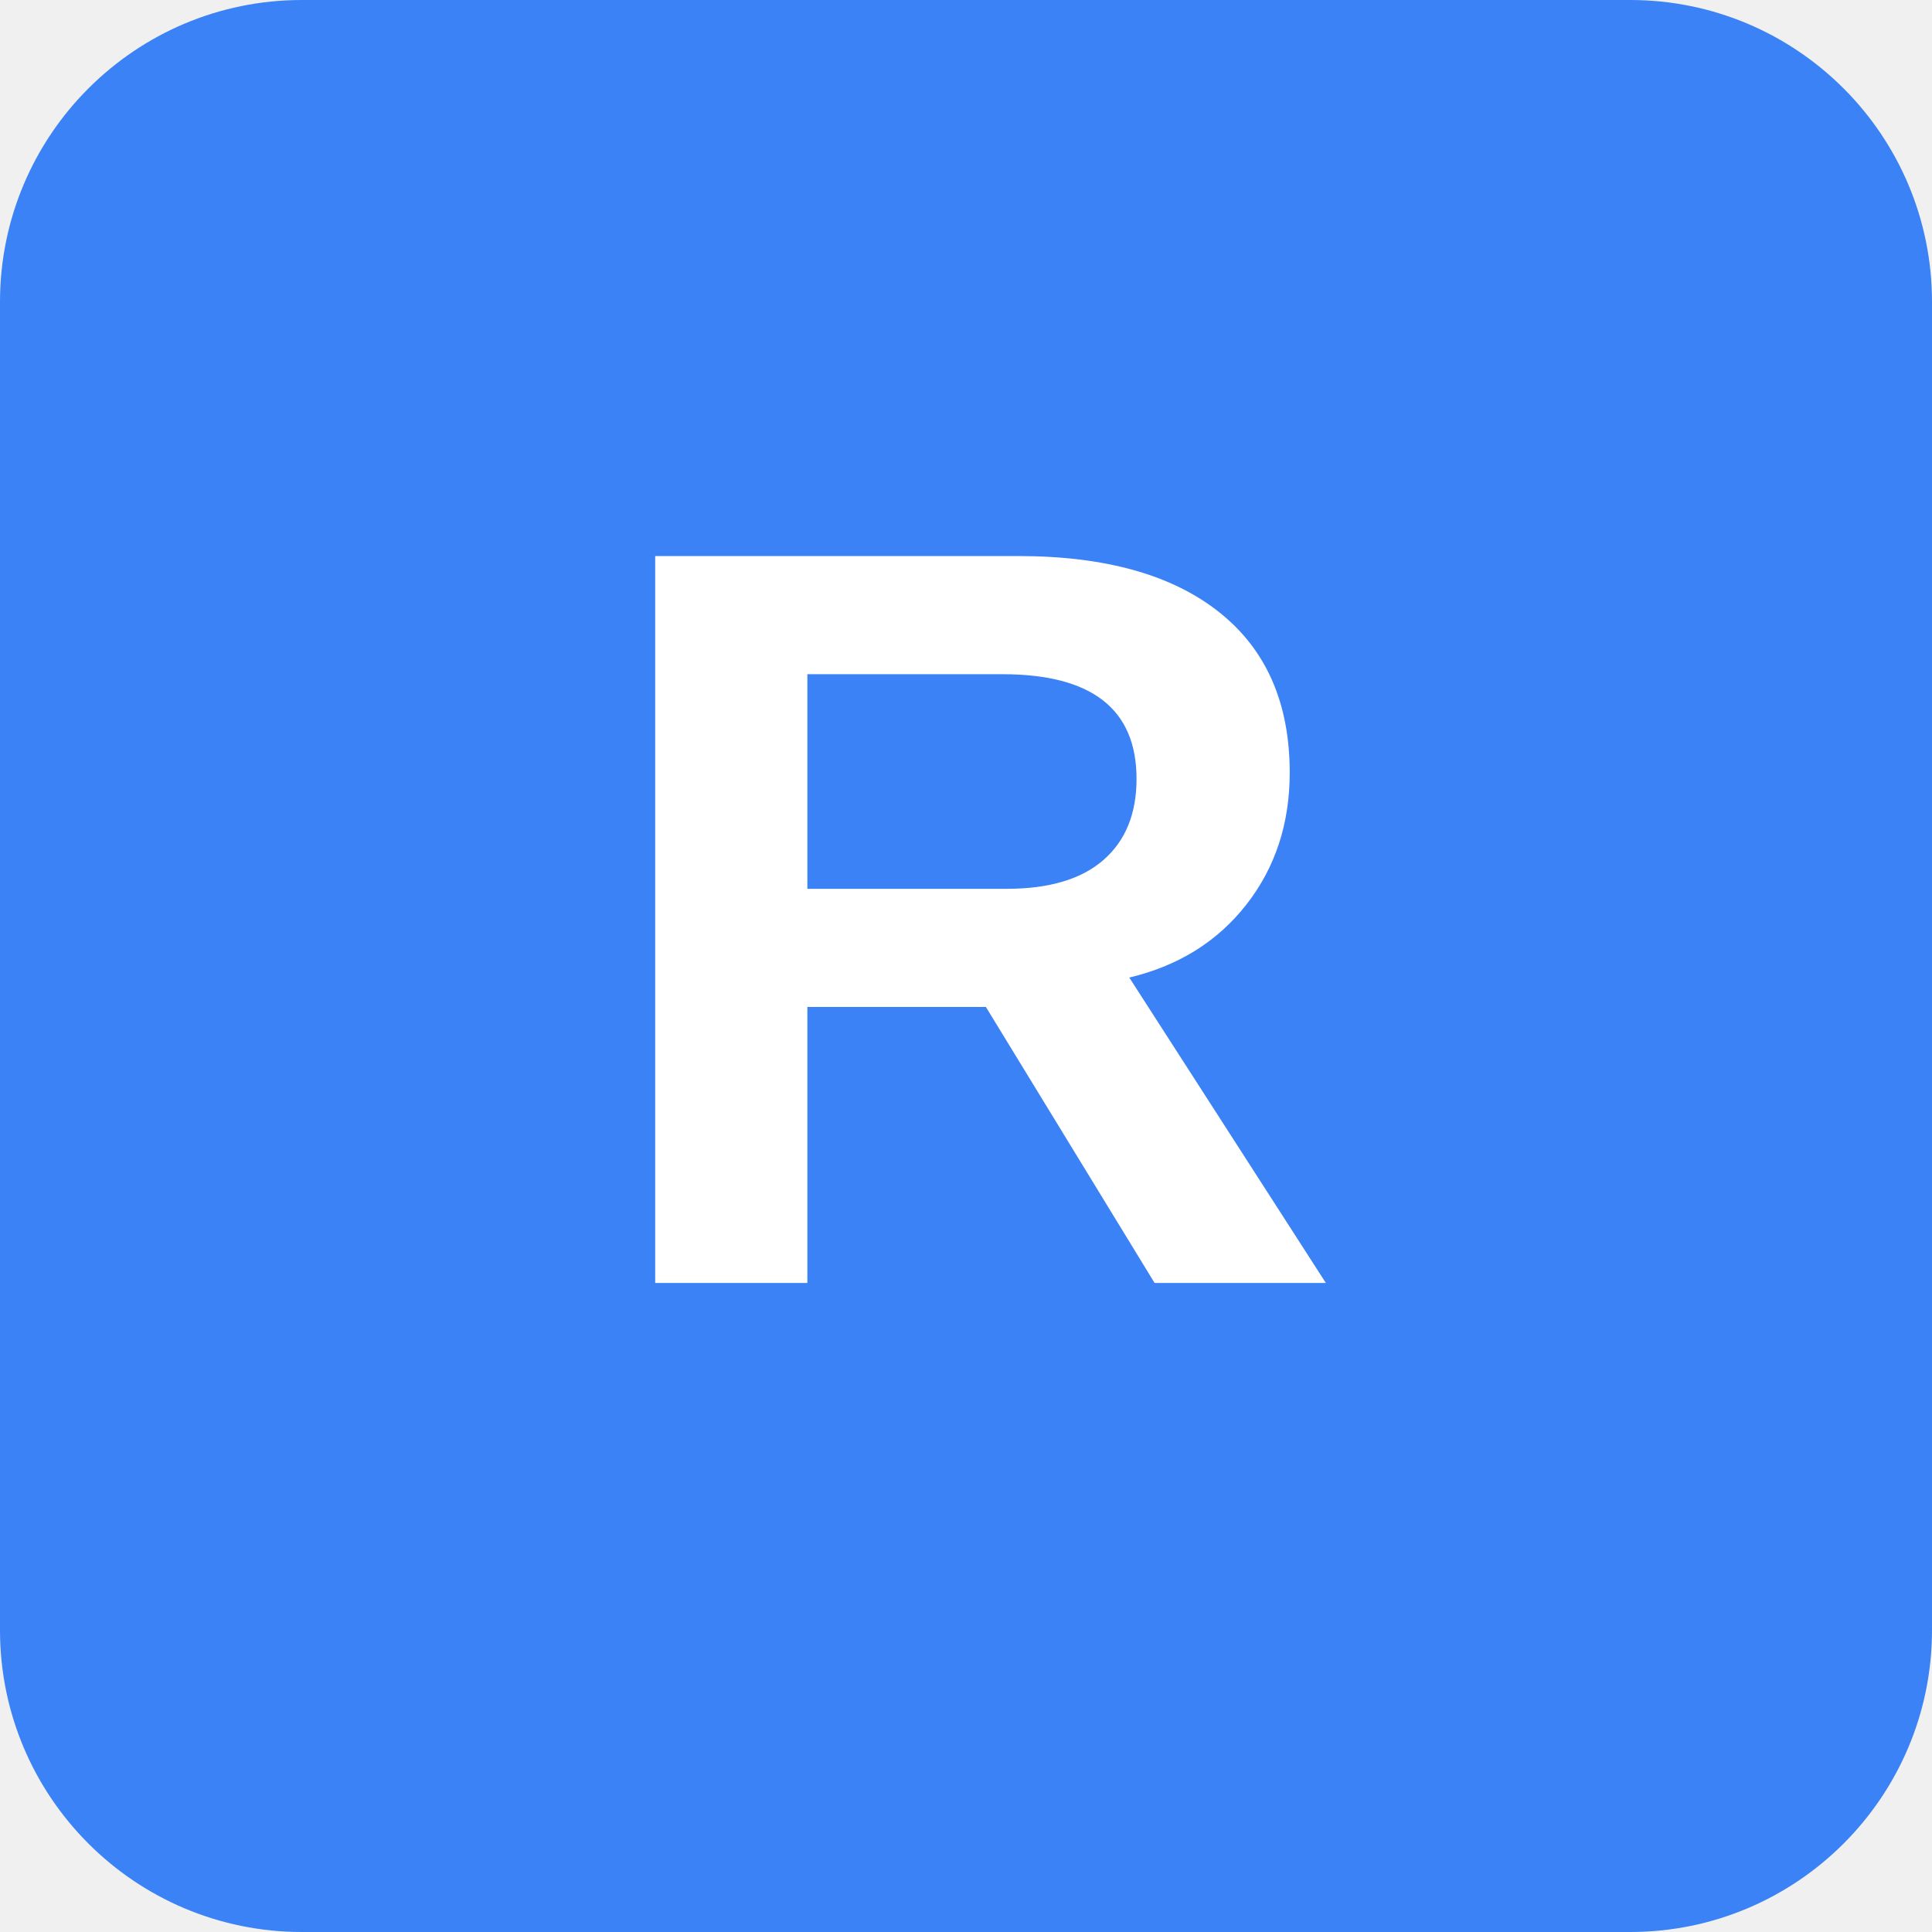
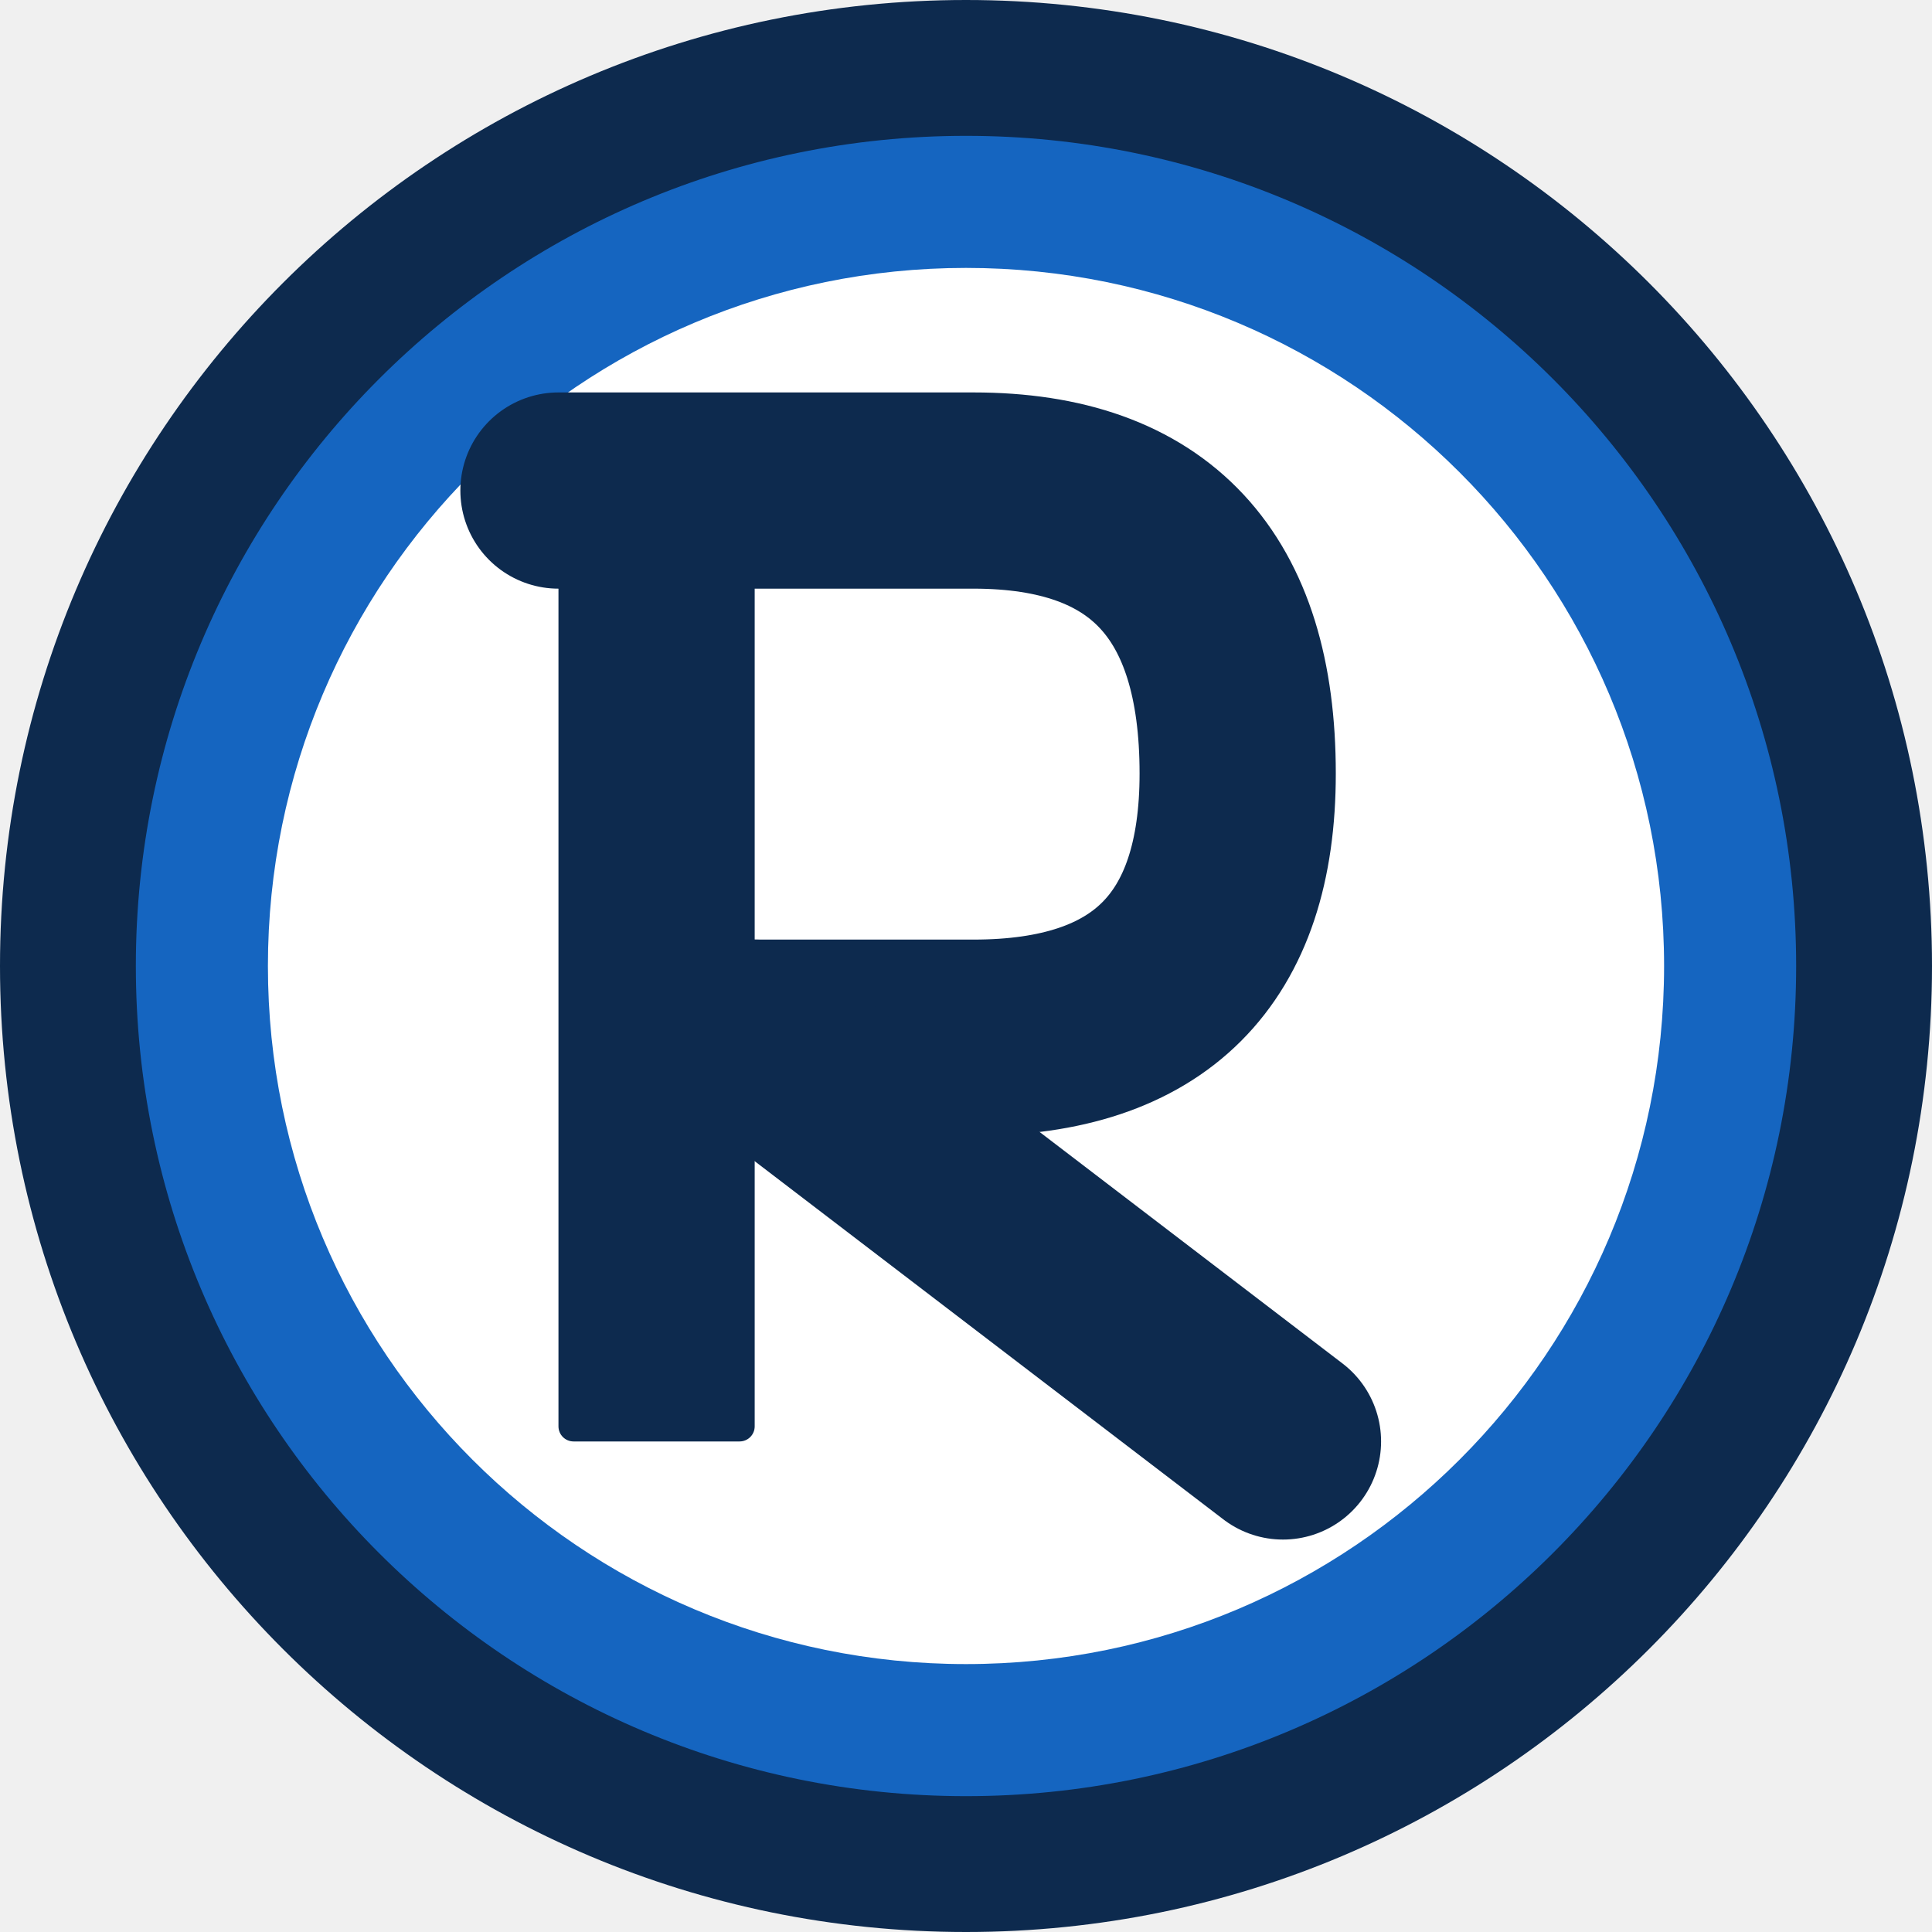
<svg xmlns="http://www.w3.org/2000/svg" viewBox="0 0 512 512">
-   <rect width="512" height="512" rx="80" fill="#3b82f6" />
-   <text x="256" y="340" font-family="Arial,sans-serif" font-size="280" font-weight="900" text-anchor="middle" fill="white">R</text>
+   <circle cx="256" cy="256" r="256" fill="#0d2a4e" />
+   <circle cx="256" cy="256" r="220" fill="#1565c0" />
+   <circle cx="256" cy="256" r="185" fill="white" />
+   <rect x="148" y="130" width="52" height="252" rx="4" fill="#0d2a4e" />
+   <path d="M148 130 h110 q70 0 70 75 q0 70 -70 70 H200" fill="none" stroke="#0d2a4e" stroke-width="52" stroke-linecap="round" stroke-linejoin="round" />
+   <path d="M200 275 L340 382" stroke="#0d2a4e" stroke-width="52" stroke-linecap="round" />
</svg>
